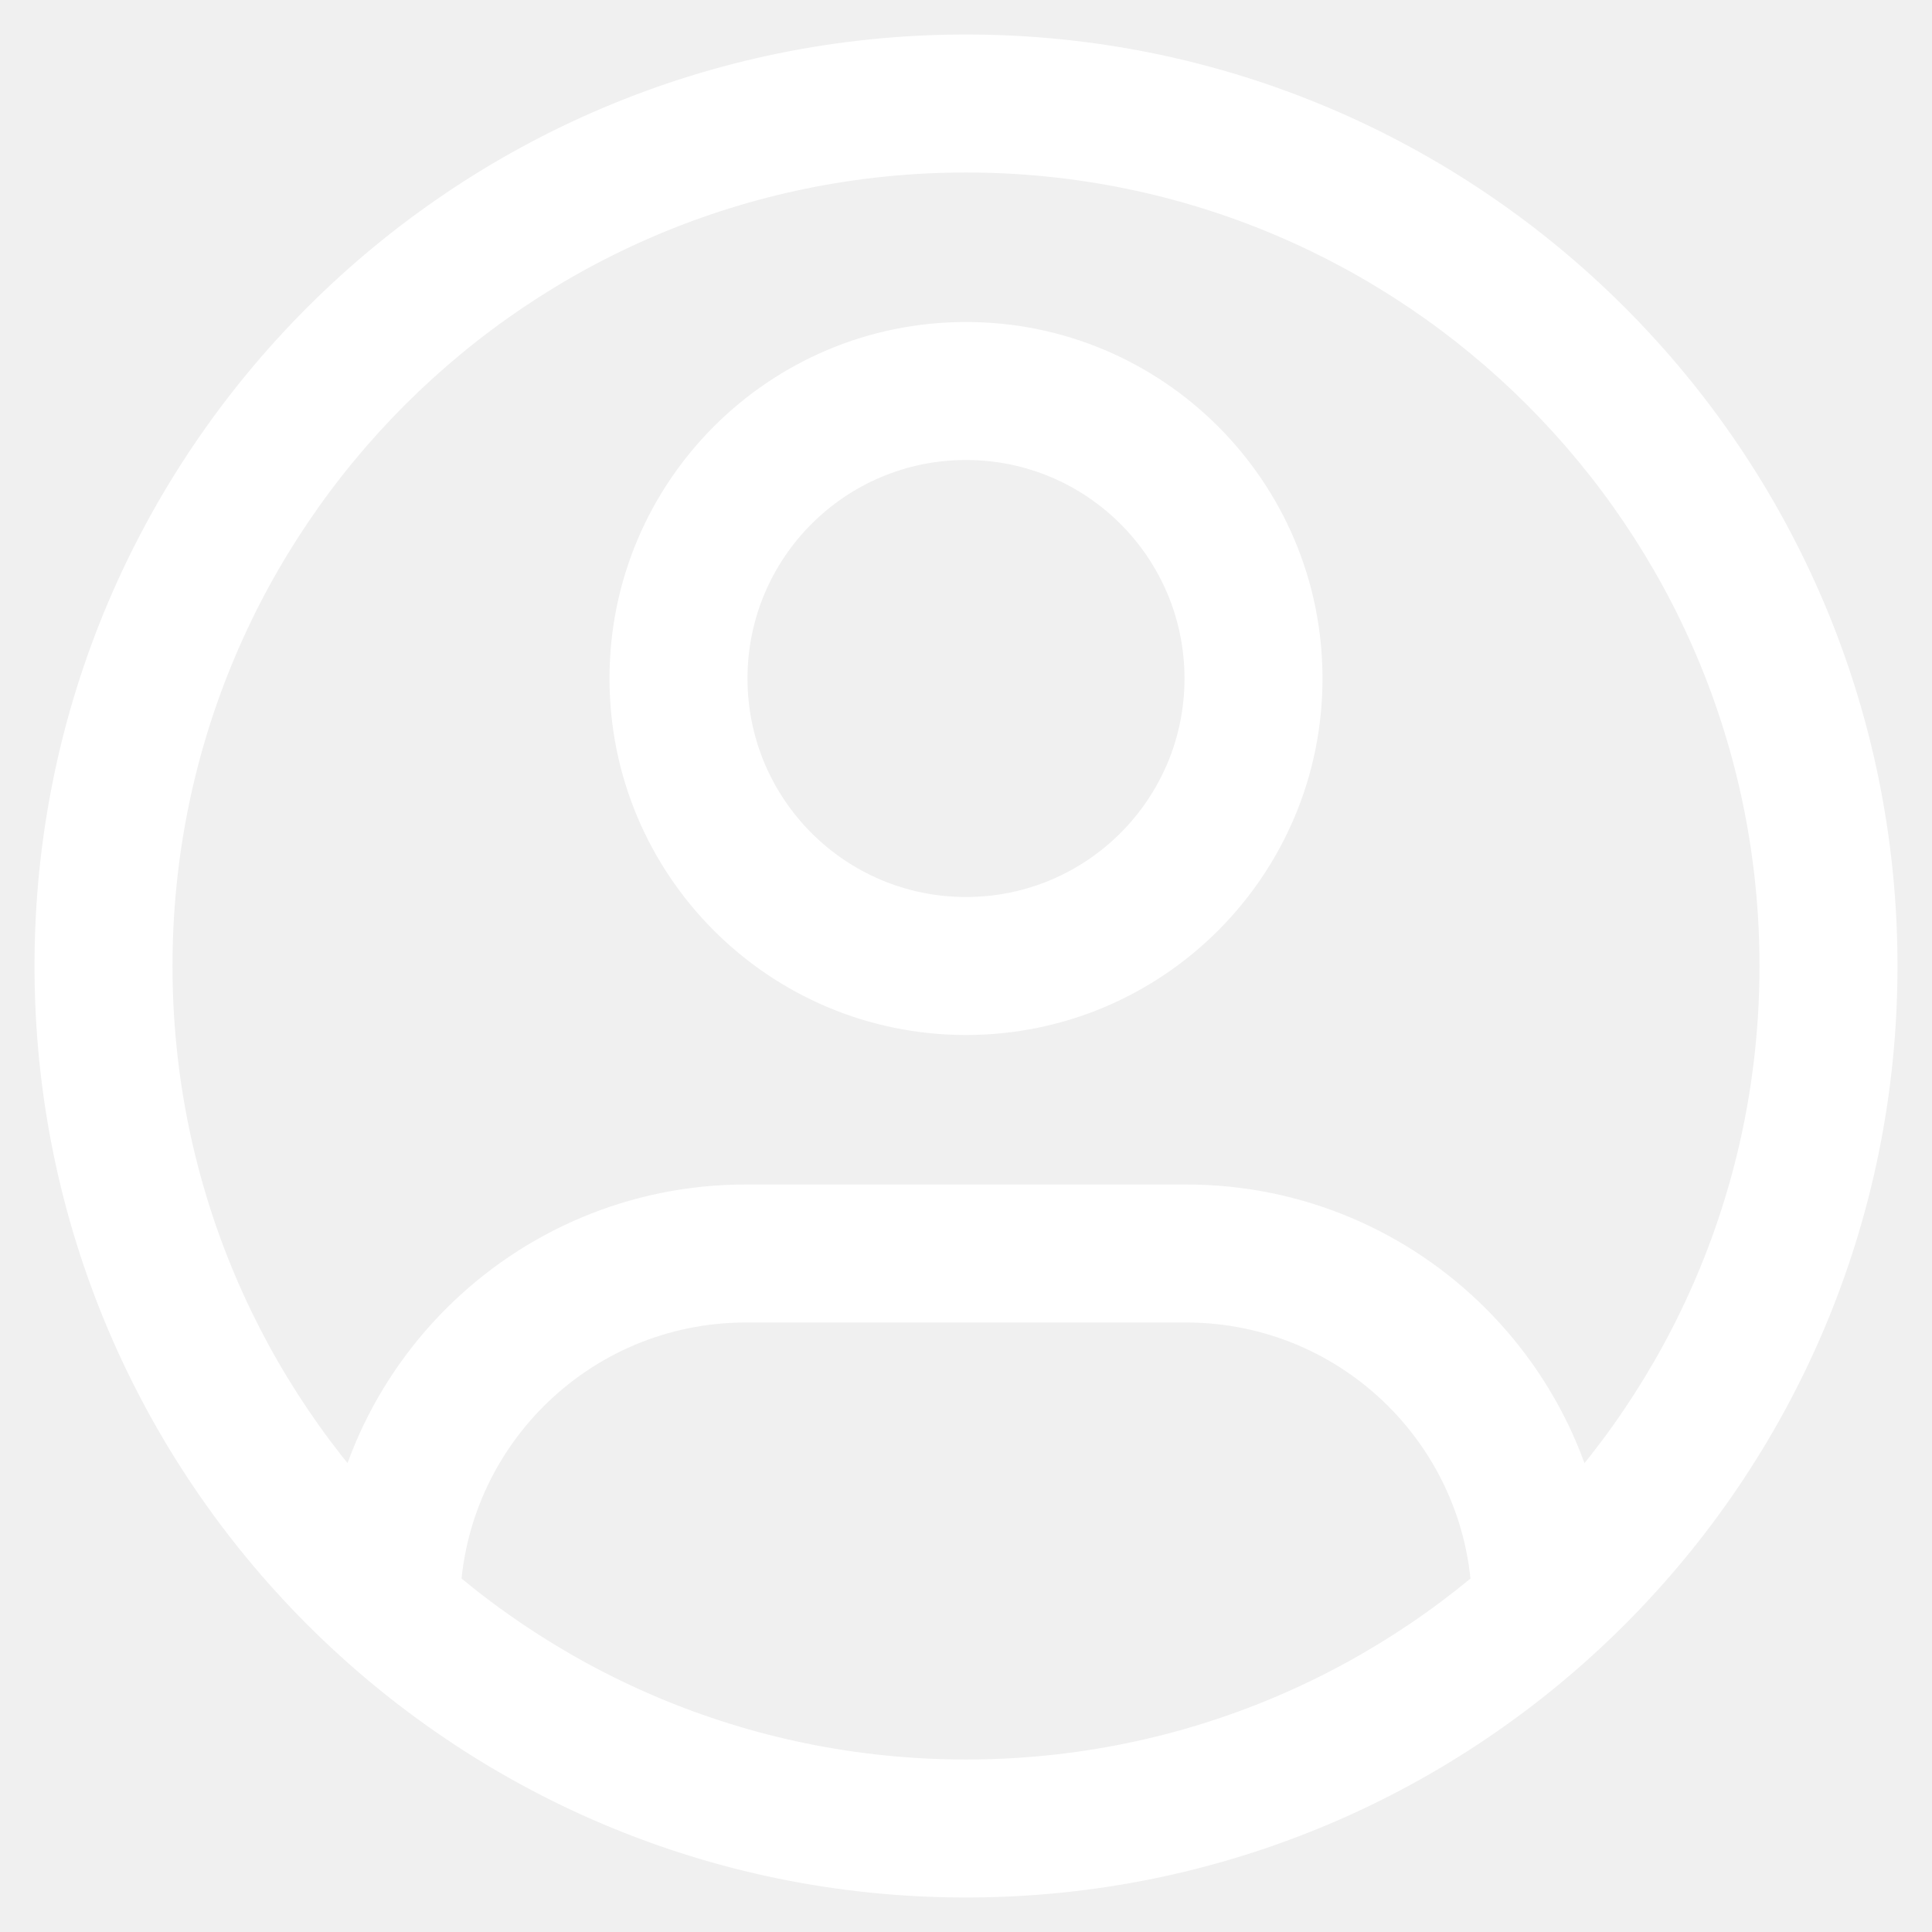
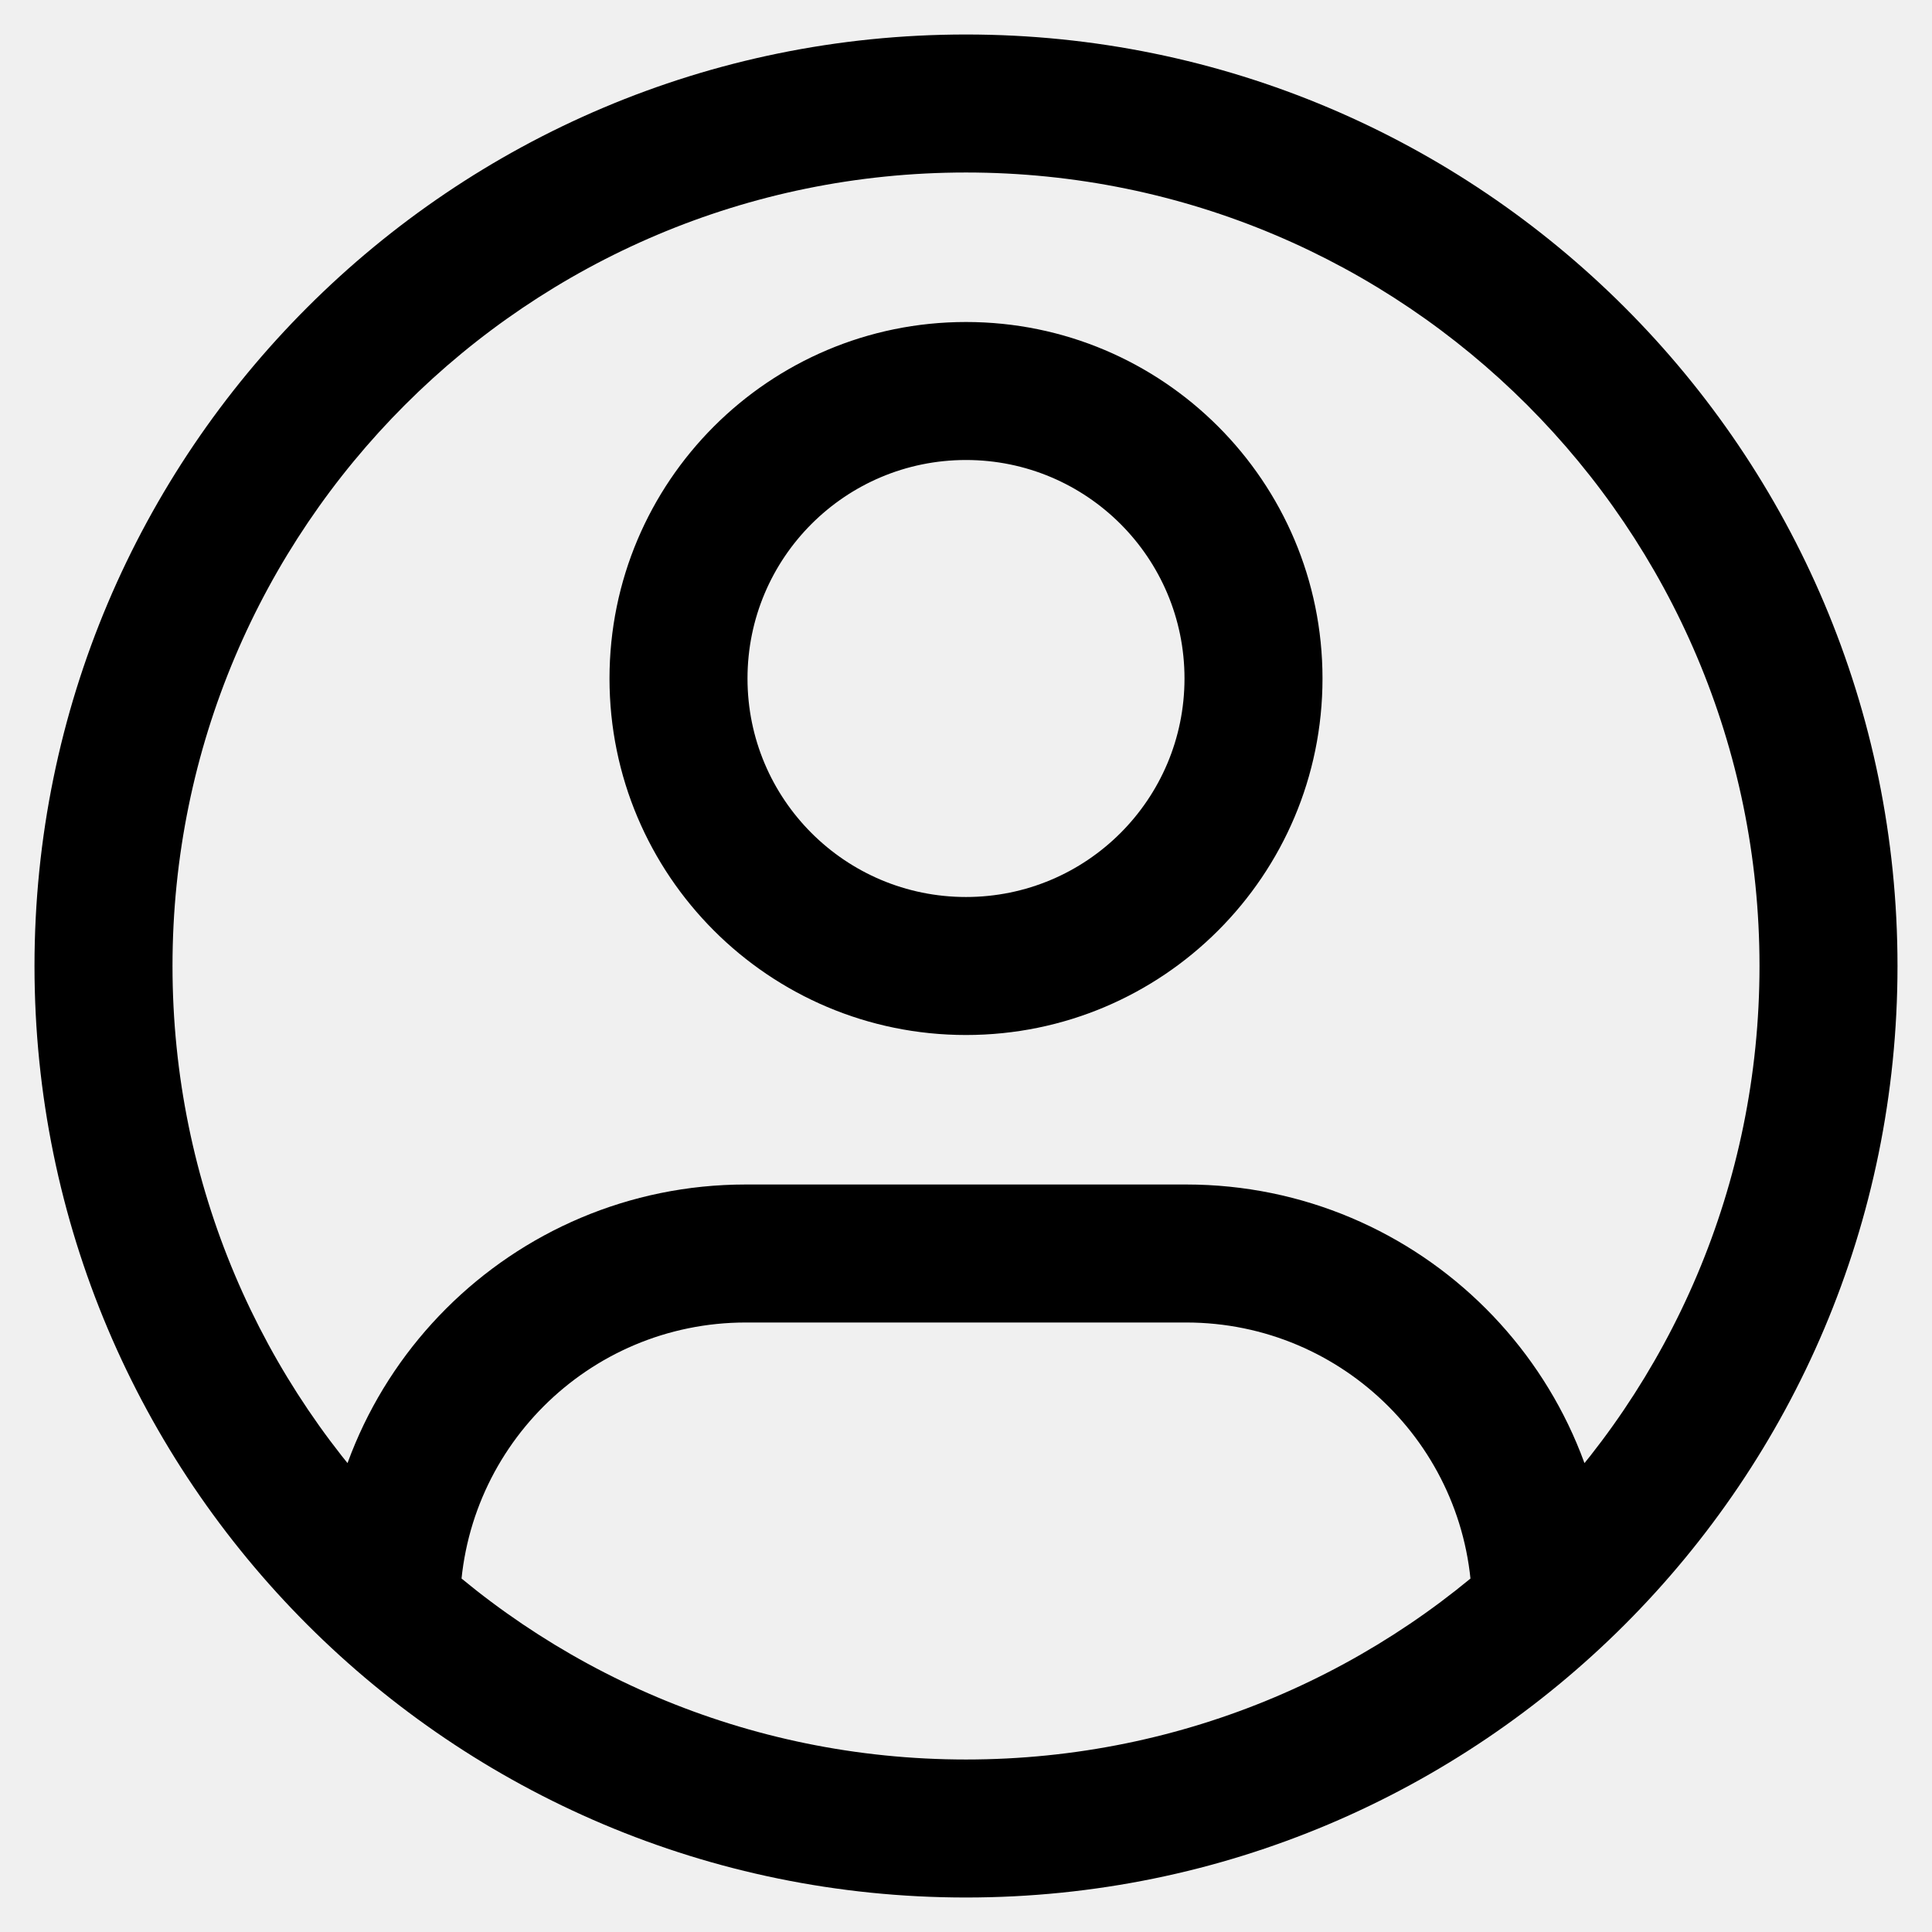
- <svg xmlns="http://www.w3.org/2000/svg" width="25" height="25" viewBox="0 0 21 21" fill="none">
-   <path d="M8.107 14.375H12.893V12.875H8.107V14.375ZM12.893 14.375C14.609 14.375 16 15.766 16 17.482H17.5C17.5 14.937 15.438 12.875 12.893 12.875V14.375ZM8.107 12.875C5.562 12.875 3.5 14.937 3.5 17.482H5C5 15.766 6.391 14.375 8.107 14.375V12.875ZM12.875 7.375C12.875 8.687 11.812 9.75 10.5 9.75V11.25C12.64 11.25 14.375 9.515 14.375 7.375H12.875ZM10.5 9.75C9.188 9.75 8.125 8.687 8.125 7.375H6.625C6.625 9.515 8.36 11.25 10.5 11.25V9.75ZM8.125 7.375C8.125 6.063 9.188 5 10.5 5V3.5C8.36 3.5 6.625 5.235 6.625 7.375H8.125ZM10.5 5C11.812 5 12.875 6.063 12.875 7.375H14.375C14.375 5.235 12.64 3.5 10.5 3.5V5ZM19.125 10.5C19.125 15.264 15.264 19.125 10.5 19.125V20.625C16.092 20.625 20.625 16.092 20.625 10.5H19.125ZM10.5 19.125C5.737 19.125 1.875 15.264 1.875 10.5H0.375C0.375 16.092 4.908 20.625 10.5 20.625V19.125ZM1.875 10.5C1.875 5.737 5.737 1.875 10.5 1.875V0.375C4.908 0.375 0.375 4.908 0.375 10.5H1.875ZM10.5 1.875C15.264 1.875 19.125 5.737 19.125 10.5H20.625C20.625 4.908 16.092 0.375 10.5 0.375V1.875Z" fill="white" />
+ <svg xmlns="http://www.w3.org/2000/svg" width="25" height="25" viewBox="0 0 21 21">
+   <path d="M8.107 14.375H12.893V12.875H8.107V14.375ZM12.893 14.375C14.609 14.375 16 15.766 16 17.482H17.5C17.5 14.937 15.438 12.875 12.893 12.875V14.375ZM8.107 12.875C5.562 12.875 3.5 14.937 3.5 17.482H5C5 15.766 6.391 14.375 8.107 14.375V12.875ZM12.875 7.375C12.875 8.687 11.812 9.75 10.5 9.75V11.25C12.64 11.25 14.375 9.515 14.375 7.375H12.875ZM10.5 9.75C9.188 9.75 8.125 8.687 8.125 7.375H6.625C6.625 9.515 8.36 11.25 10.5 11.25V9.75ZM8.125 7.375C8.125 6.063 9.188 5 10.5 5V3.5C8.36 3.5 6.625 5.235 6.625 7.375H8.125ZM10.5 5C11.812 5 12.875 6.063 12.875 7.375H14.375C14.375 5.235 12.64 3.5 10.5 3.5V5ZM19.125 10.5C19.125 15.264 15.264 19.125 10.5 19.125V20.625C16.092 20.625 20.625 16.092 20.625 10.5H19.125ZM10.5 19.125C5.737 19.125 1.875 15.264 1.875 10.5H0.375C0.375 16.092 4.908 20.625 10.5 20.625V19.125ZM1.875 10.5C1.875 5.737 5.737 1.875 10.5 1.875V0.375C4.908 0.375 0.375 4.908 0.375 10.5H1.875ZM10.5 1.875C15.264 1.875 19.125 5.737 19.125 10.5H20.625C20.625 4.908 16.092 0.375 10.5 0.375V1.875Z" />
</svg>
